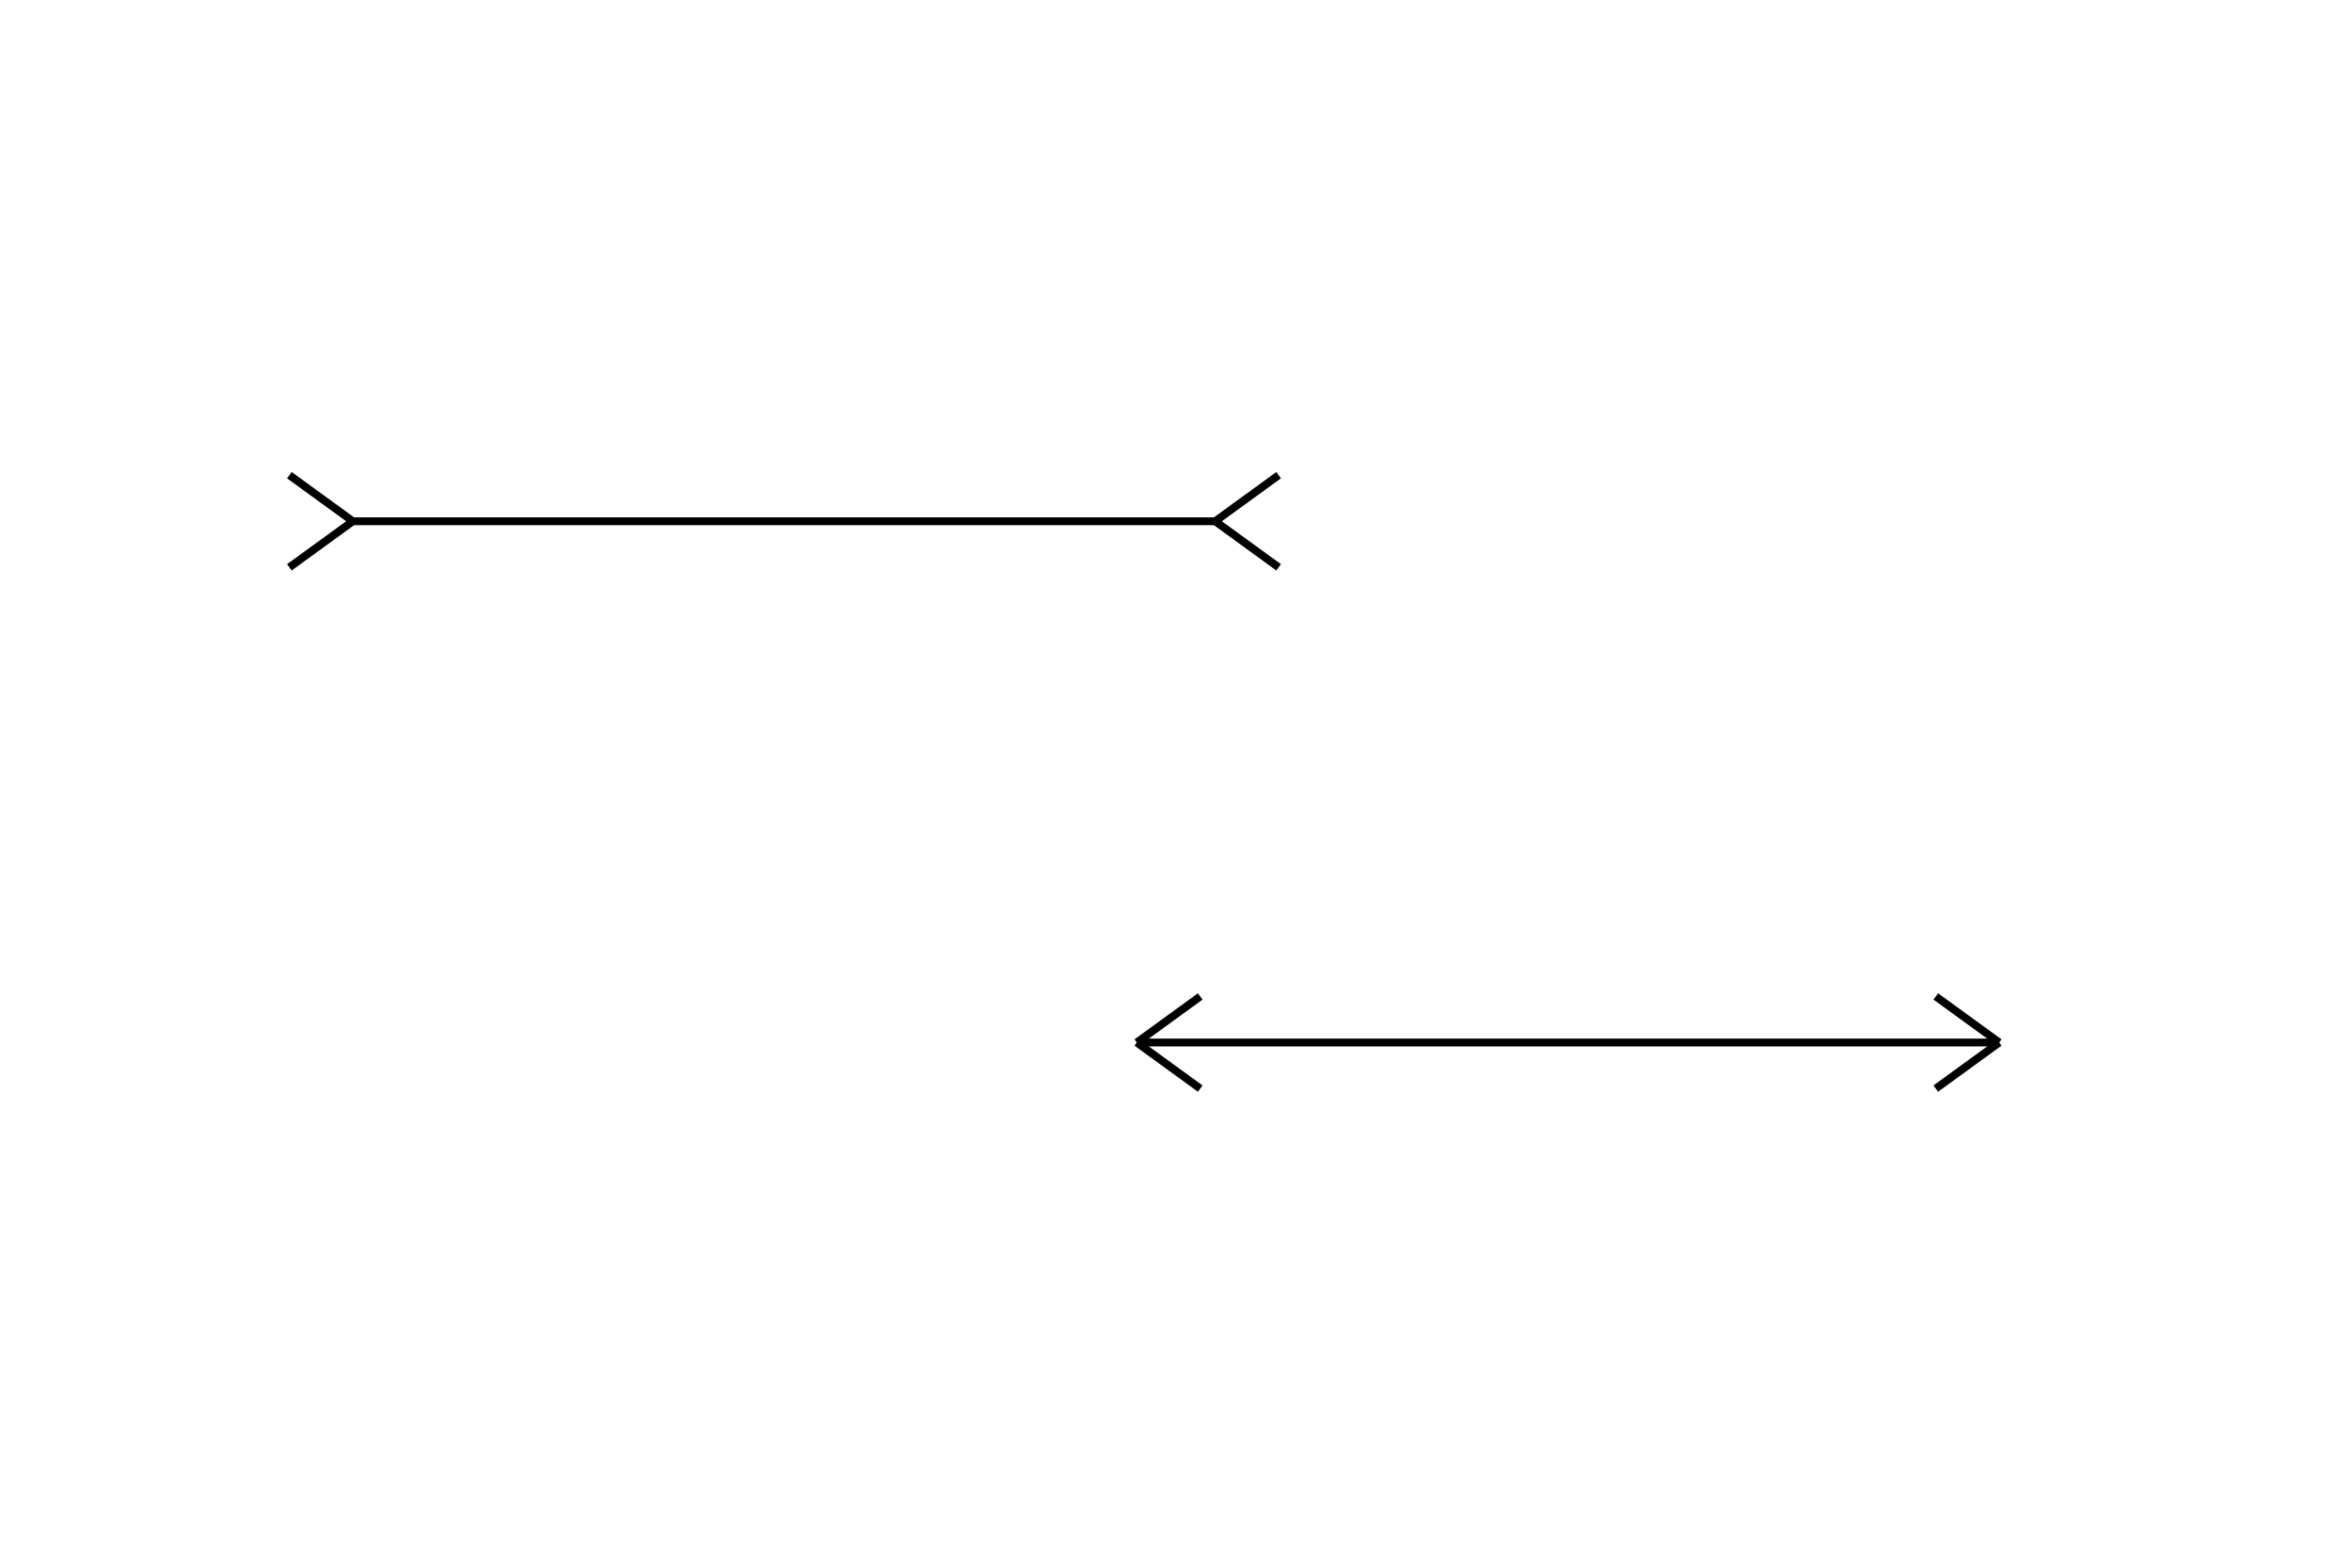
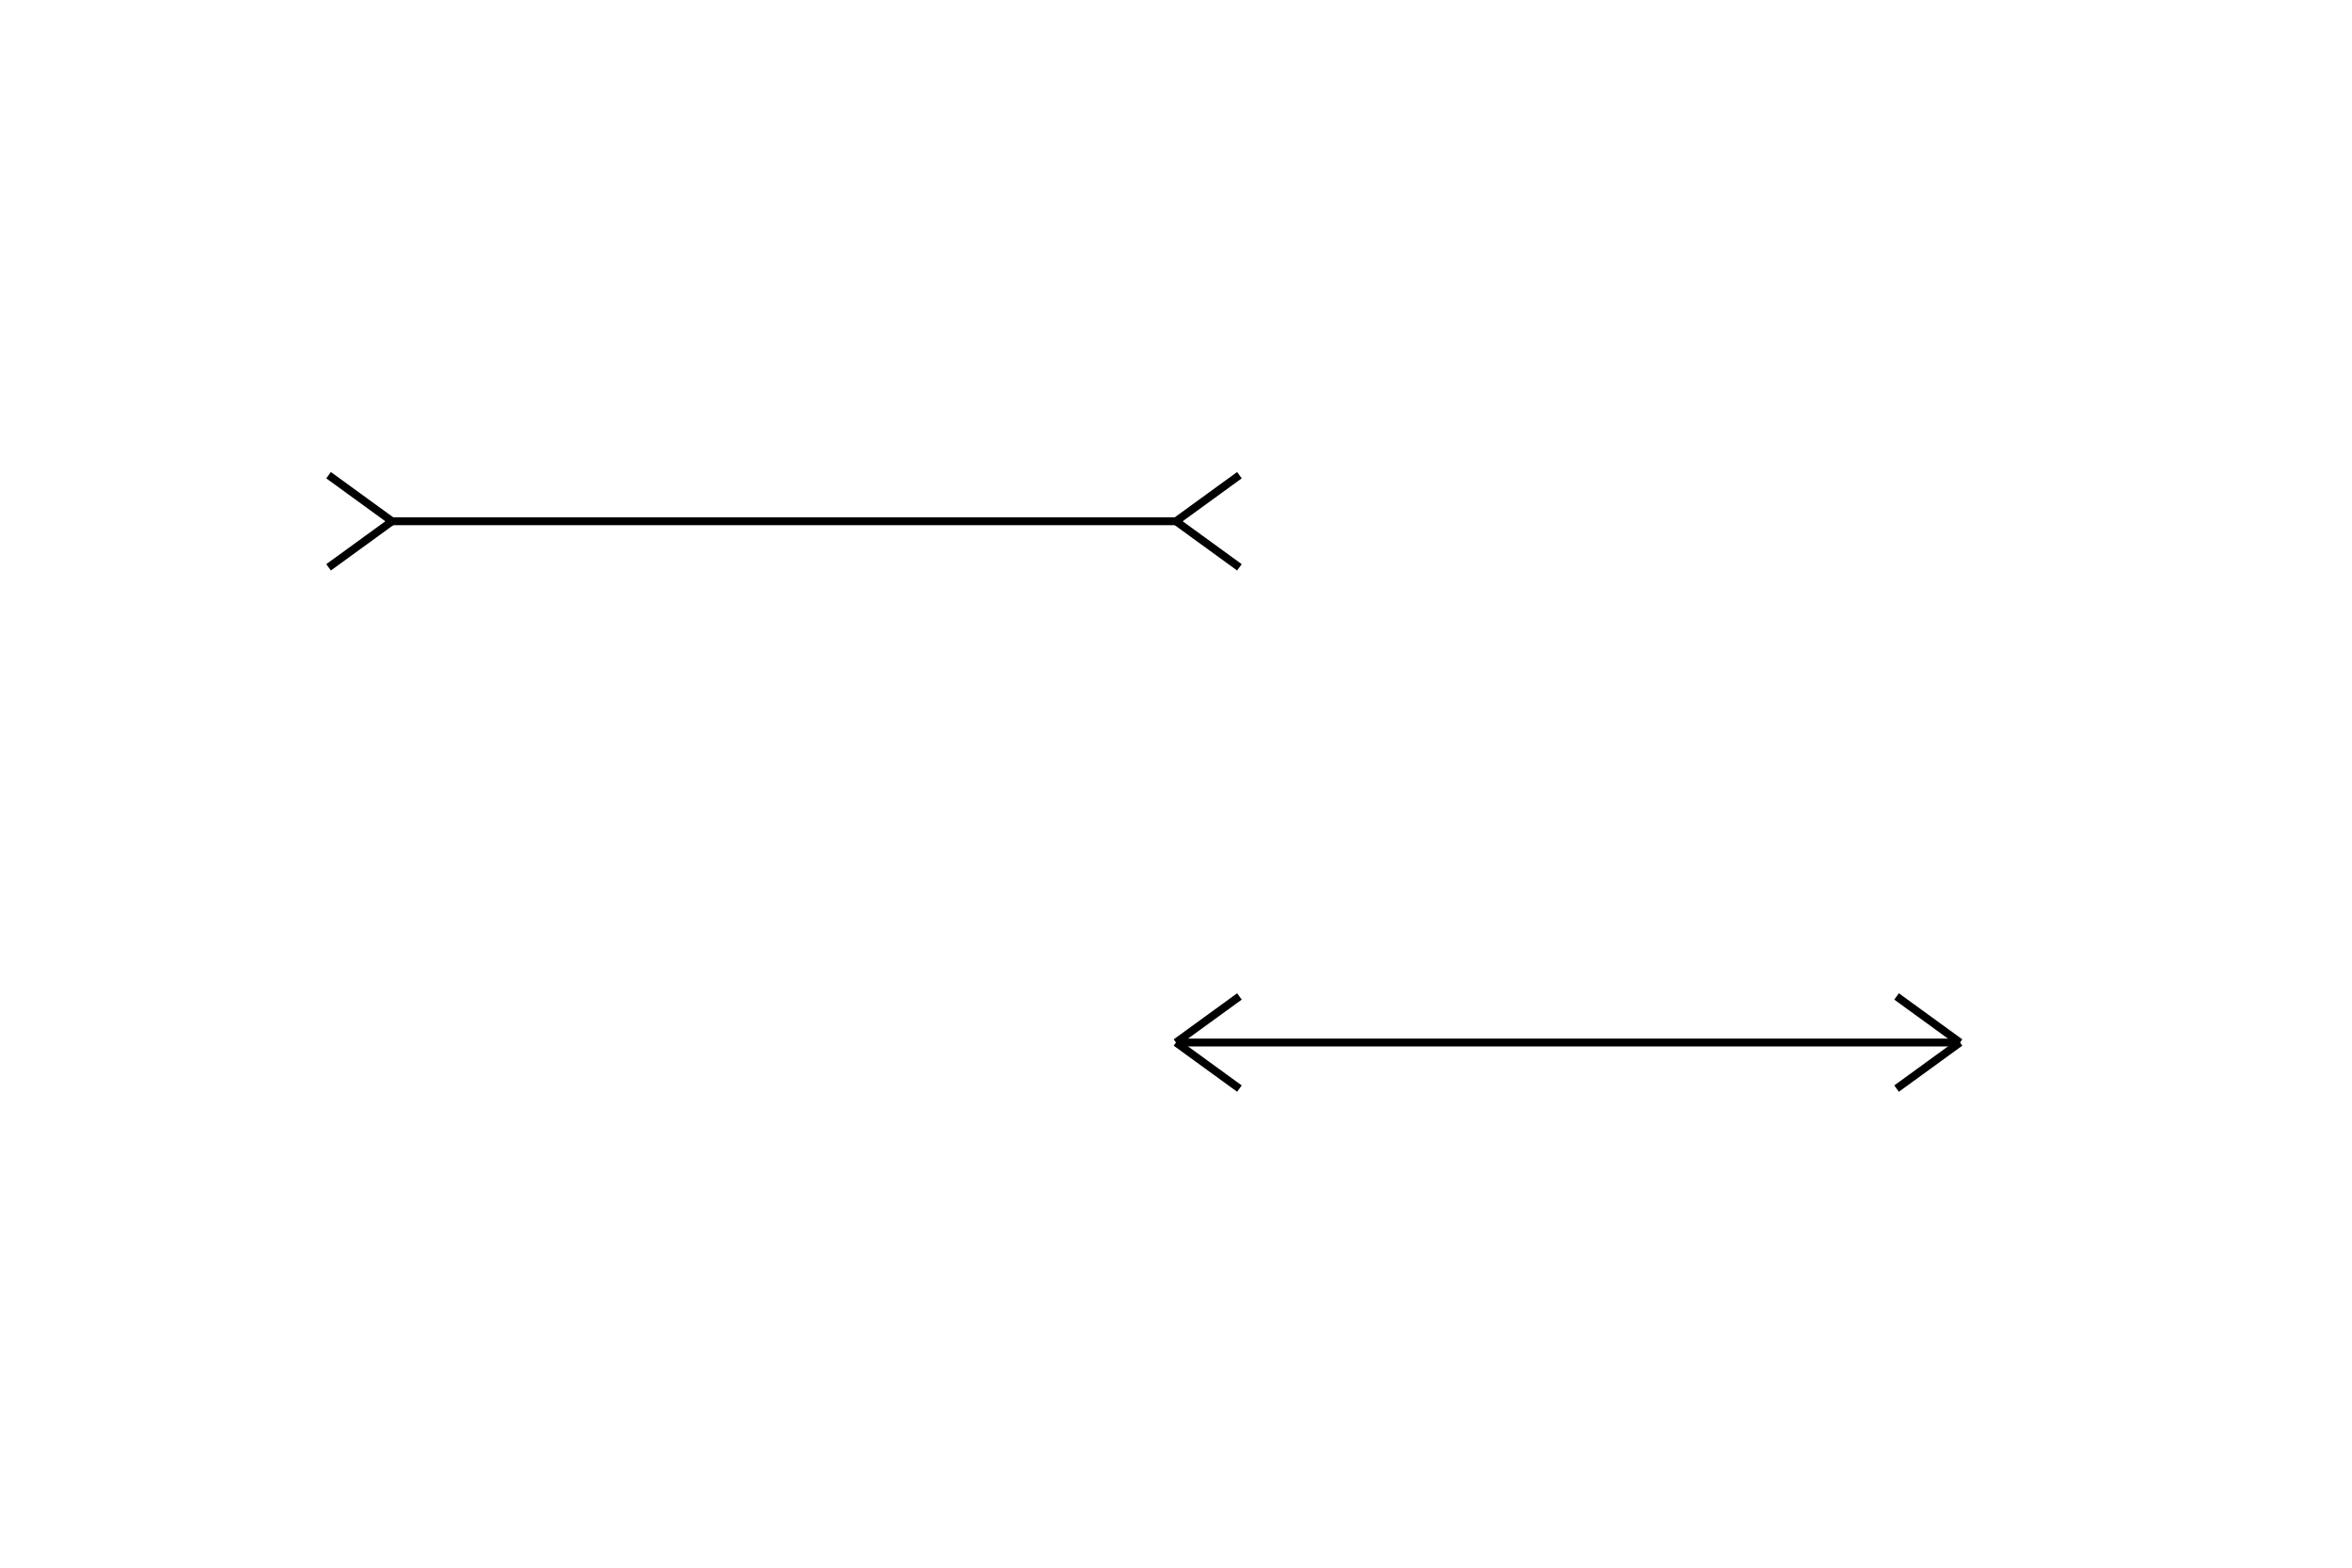
<svg xmlns="http://www.w3.org/2000/svg" width="600" height="400">
-   <line x1="90" y1="133" x2="310" y2="133" stroke="black" stroke-width="2" />
-   <line x1="90" y1="133" x2="73.82" y2="121.244" stroke="black" stroke-width="2" />
-   <line x1="90" y1="133" x2="73.82" y2="144.756" stroke="black" stroke-width="2" />
-   <line x1="310" y1="133" x2="326.18" y2="121.244" stroke="black" stroke-width="2" />
-   <line x1="310" y1="133" x2="326.18" y2="144.756" stroke="black" stroke-width="2" />
-   <line x1="290" y1="266" x2="510" y2="266" stroke="black" stroke-width="2" />
-   <line x1="290" y1="266" x2="306.18" y2="254.244" stroke="black" stroke-width="2" />
-   <line x1="290" y1="266" x2="306.18" y2="277.756" stroke="black" stroke-width="2" />
-   <line x1="510" y1="266" x2="493.82" y2="254.244" stroke="black" stroke-width="2" />
-   <line x1="510" y1="266" x2="493.82" y2="277.756" stroke="black" stroke-width="2" />
+   <line x1="100" y1="133" x2="300" y2="133" stroke="black" stroke-width="2" />
+   <line x1="100" y1="133" x2="83.82" y2="121.244" stroke="black" stroke-width="2" />
+   <line x1="100" y1="133" x2="83.82" y2="144.756" stroke="black" stroke-width="2" />
+   <line x1="300" y1="133" x2="316.18" y2="121.244" stroke="black" stroke-width="2" />
+   <line x1="300" y1="133" x2="316.18" y2="144.756" stroke="black" stroke-width="2" />
+   <line x1="300" y1="266" x2="500" y2="266" stroke="black" stroke-width="2" />
+   <line x1="300" y1="266" x2="316.18" y2="254.244" stroke="black" stroke-width="2" />
+   <line x1="300" y1="266" x2="316.18" y2="277.756" stroke="black" stroke-width="2" />
+   <line x1="500" y1="266" x2="483.82" y2="254.244" stroke="black" stroke-width="2" />
+   <line x1="500" y1="266" x2="483.82" y2="277.756" stroke="black" stroke-width="2" />
</svg>
